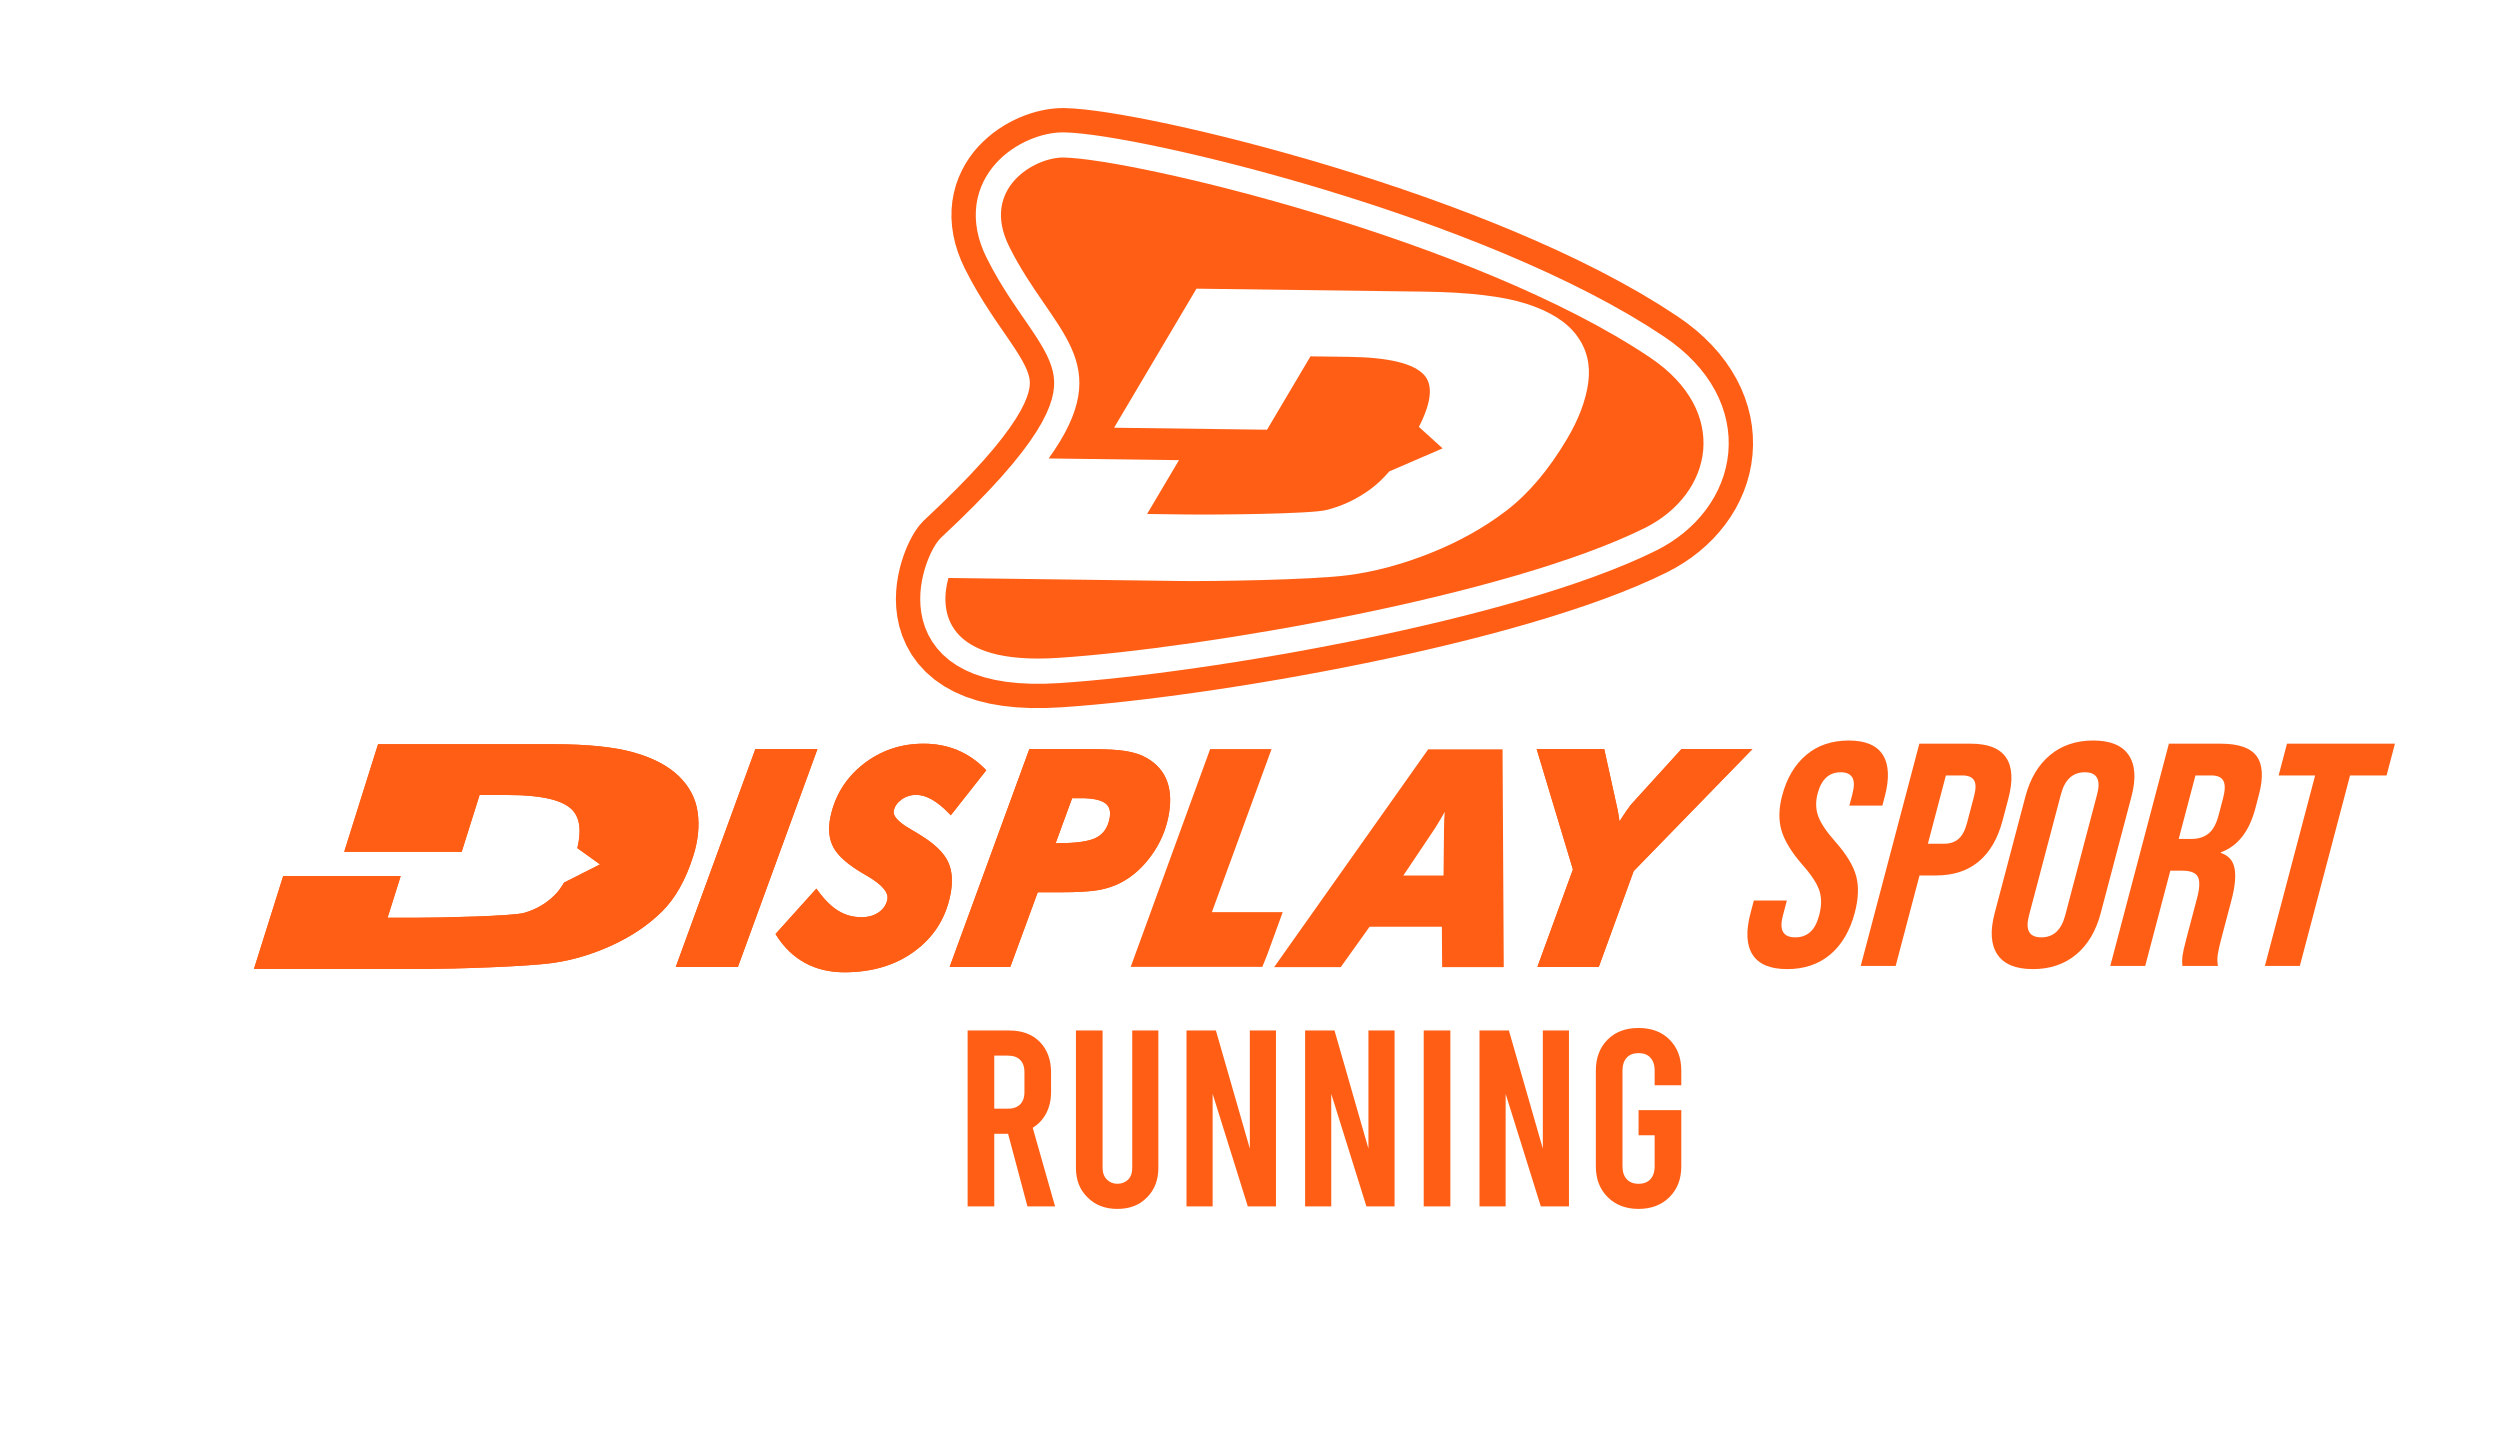
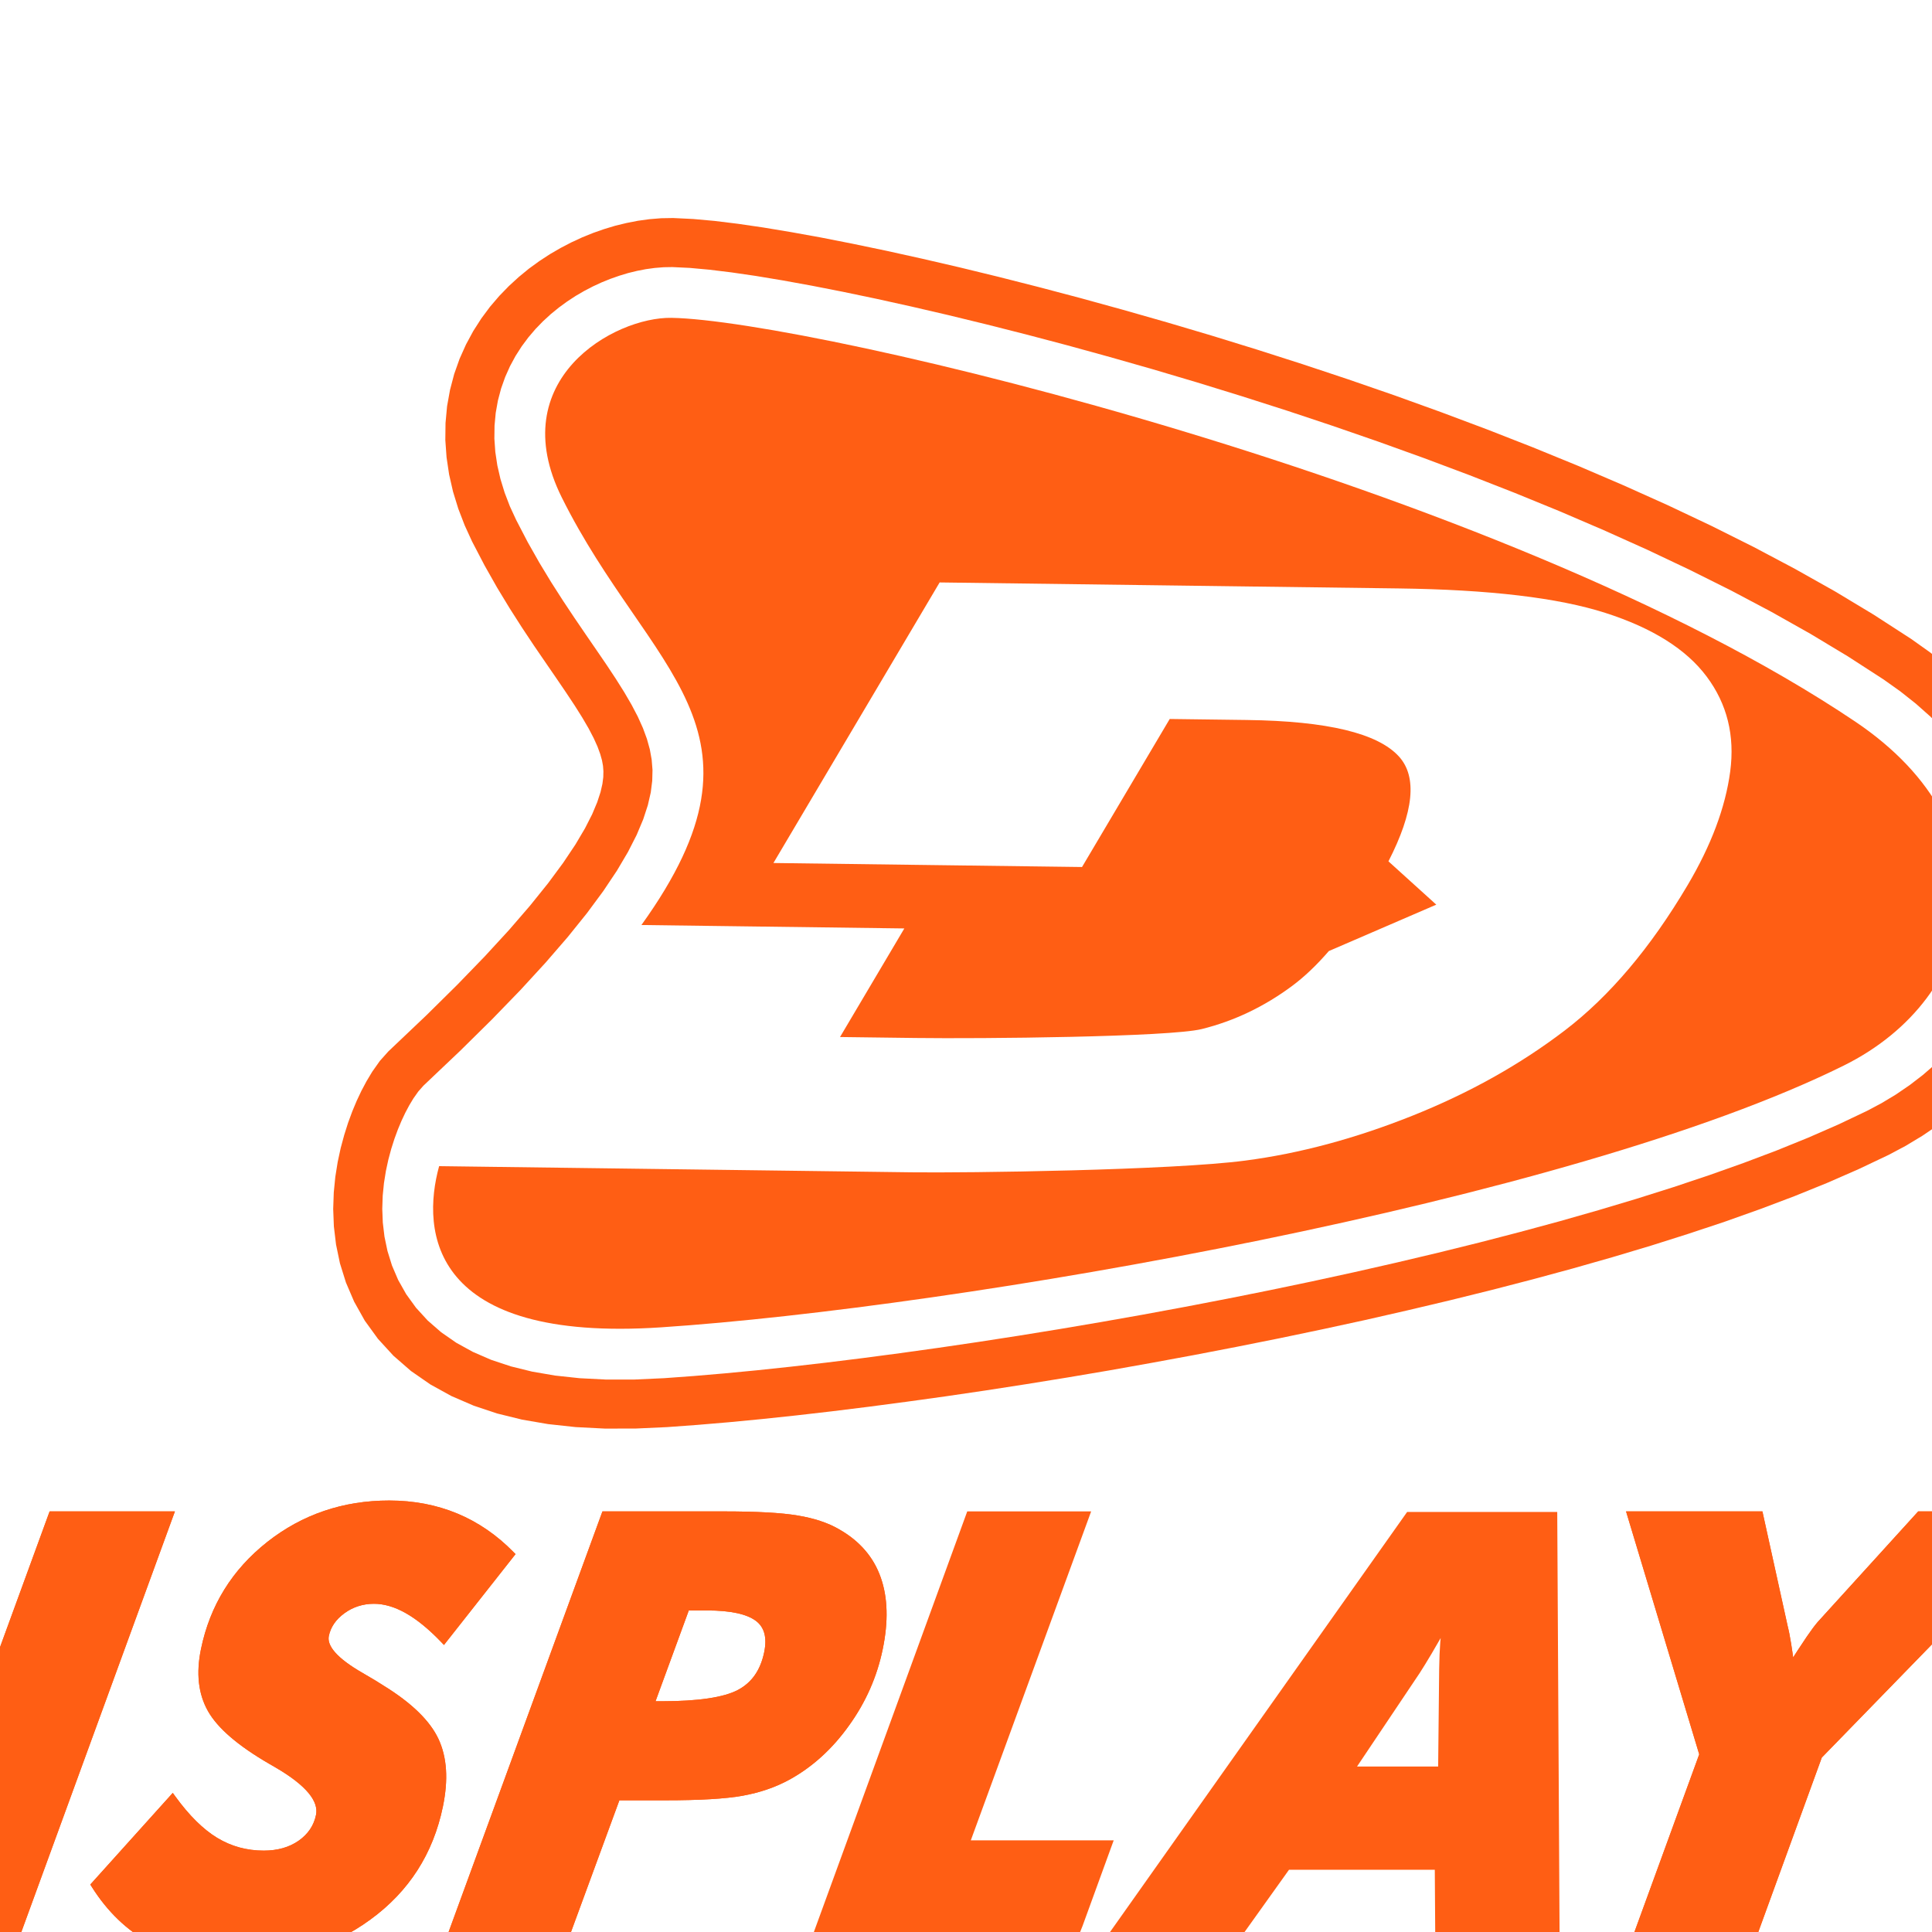
- <svg xmlns="http://www.w3.org/2000/svg" width="992.126" height="566.929" viewBox="0 0 992.126 566.929">
+ <svg xmlns="http://www.w3.org/2000/svg" viewBox="290 0 380 380">
  <path fill-rule="evenodd" fill="#FF5E14" fill-opacity="1" d="M 709.246 384.59 C 702.527 384.59 697.949 382.68 695.512 378.859 C 693.078 375.039 692.801 369.555 694.684 362.418 C 694.684 362.418 696.012 357.375 696.012 357.375 C 696.012 357.375 709.117 357.375 709.117 357.375 C 709.117 357.375 707.52 363.426 707.52 363.426 C 706.016 369.137 707.656 371.992 712.441 371.992 C 714.797 371.992 716.762 371.301 718.348 369.914 C 719.93 368.527 721.133 366.281 721.949 363.172 C 722.926 359.477 722.945 356.223 722.004 353.406 C 721.066 350.594 718.852 347.211 715.355 343.266 C 710.973 338.223 708.184 333.668 706.992 329.594 C 705.797 325.52 705.879 320.922 707.227 315.797 C 709.066 308.824 712.254 303.43 716.789 299.605 C 721.324 295.785 726.953 293.875 733.672 293.875 C 740.309 293.875 744.824 295.785 747.219 299.605 C 749.613 303.43 749.867 308.91 747.984 316.051 C 747.984 316.051 747.02 319.703 747.02 319.703 C 747.02 319.703 733.918 319.703 733.918 319.703 C 733.918 319.703 735.113 315.168 735.113 315.168 C 735.91 312.145 735.906 309.938 735.094 308.555 C 734.285 307.168 732.742 306.473 730.477 306.473 C 725.855 306.473 722.805 309.289 721.32 314.914 C 720.48 318.105 720.555 321.09 721.543 323.859 C 722.535 326.633 724.777 329.992 728.273 333.941 C 732.738 338.98 735.523 343.559 736.621 347.676 C 737.719 351.789 737.539 356.621 736.078 362.164 C 734.172 369.387 730.926 374.934 726.336 378.797 C 721.746 382.66 716.051 384.59 709.246 384.59 " />
  <path fill-rule="evenodd" fill="#FF5E14" fill-opacity="1" d="M 761.691 295.133 C 761.691 295.133 782.102 295.133 782.102 295.133 C 788.988 295.133 793.668 296.98 796.137 300.676 C 798.605 304.371 798.898 309.793 797.02 316.93 C 797.02 316.93 794.723 325.625 794.723 325.625 C 792.844 332.766 789.691 338.184 785.273 341.879 C 780.855 345.574 775.199 347.422 768.312 347.422 C 768.312 347.422 761.762 347.422 761.762 347.422 C 761.762 347.422 752.293 383.332 752.293 383.332 C 752.293 383.332 738.434 383.332 738.434 383.332 C 738.434 383.332 761.691 295.133 761.691 295.133 Z M 771.637 334.824 C 773.902 334.824 775.77 334.191 777.238 332.934 C 778.703 331.672 779.836 329.531 780.633 326.508 C 780.633 326.508 783.391 316.051 783.391 316.051 C 784.188 313.023 784.188 310.883 783.383 309.625 C 782.582 308.363 781.047 307.734 778.777 307.734 C 778.777 307.734 772.227 307.734 772.227 307.734 C 772.227 307.734 765.086 334.824 765.086 334.824 C 765.086 334.824 771.637 334.824 771.637 334.824 " />
  <path fill-rule="evenodd" fill="#FF5E14" fill-opacity="1" d="M 806.77 384.59 C 799.965 384.59 795.266 382.66 792.672 378.797 C 790.082 374.934 789.715 369.473 791.574 362.418 C 791.574 362.418 803.801 316.051 803.801 316.051 C 805.664 308.992 808.906 303.531 813.539 299.668 C 818.168 295.805 823.887 293.875 830.691 293.875 C 837.496 293.875 842.191 295.805 844.785 299.668 C 847.379 303.531 847.746 308.992 845.887 316.051 C 845.887 316.051 833.656 362.418 833.656 362.418 C 831.797 369.473 828.551 374.934 823.922 378.797 C 819.289 382.66 813.574 384.59 806.77 384.59 Z M 810.09 371.992 C 814.879 371.992 818.039 369.094 819.566 363.297 C 819.566 363.297 832.258 315.168 832.258 315.168 C 833.785 309.371 832.156 306.473 827.367 306.473 C 822.578 306.473 819.422 309.371 817.895 315.168 C 817.895 315.168 805.203 363.297 805.203 363.297 C 803.676 369.094 805.305 371.992 810.09 371.992 " />
  <path fill-rule="evenodd" fill="#FF5E14" fill-opacity="1" d="M 860.723 295.133 C 860.723 295.133 881.262 295.133 881.262 295.133 C 888.402 295.133 893.172 296.793 895.574 300.109 C 897.973 303.43 898.266 308.531 896.449 315.418 C 896.449 315.418 895.023 320.836 895.023 320.836 C 892.605 329.992 888.055 335.789 881.363 338.223 C 881.363 338.223 881.297 338.477 881.297 338.477 C 884.395 339.484 886.223 341.543 886.789 344.652 C 887.355 347.758 886.953 351.918 885.578 357.125 C 885.578 357.125 881.492 372.621 881.492 372.621 C 880.828 375.141 880.375 377.18 880.133 378.734 C 879.891 380.285 879.906 381.82 880.18 383.332 C 880.18 383.332 866.066 383.332 866.066 383.332 C 865.941 381.902 865.957 380.559 866.125 379.301 C 866.289 378.039 866.801 375.773 867.664 372.496 C 867.664 372.496 871.918 356.367 871.918 356.367 C 872.98 352.336 873.074 349.523 872.191 347.926 C 871.309 346.328 869.273 345.531 866.082 345.531 C 866.082 345.531 861.293 345.531 861.293 345.531 C 861.293 345.531 851.328 383.332 851.328 383.332 C 851.328 383.332 837.465 383.332 837.465 383.332 C 837.465 383.332 860.723 295.133 860.723 295.133 Z M 869.656 332.934 C 872.43 332.934 874.695 332.219 876.457 330.789 C 878.219 329.363 879.543 326.969 880.43 323.609 C 880.43 323.609 882.227 316.805 882.227 316.805 C 883.066 313.613 883.109 311.305 882.352 309.875 C 881.594 308.445 879.996 307.734 877.562 307.734 C 877.562 307.734 871.262 307.734 871.262 307.734 C 871.262 307.734 864.617 332.934 864.617 332.934 C 864.617 332.934 869.656 332.934 869.656 332.934 " />
  <path fill-rule="evenodd" fill="#FF5E14" fill-opacity="1" d="M 918.762 307.734 C 918.762 307.734 904.273 307.734 904.273 307.734 C 904.273 307.734 907.594 295.133 907.594 295.133 C 907.594 295.133 950.434 295.133 950.434 295.133 C 950.434 295.133 947.113 307.734 947.113 307.734 C 947.113 307.734 932.621 307.734 932.621 307.734 C 932.621 307.734 912.688 383.332 912.688 383.332 C 912.688 383.332 898.828 383.332 898.828 383.332 C 898.828 383.332 918.762 307.734 918.762 307.734 " />
  <path fill-rule="evenodd" fill="#FF5E14" fill-opacity="1" d="M 190.312 315.508 C 190.312 315.508 183.223 338.047 183.223 338.047 C 183.223 338.047 136.594 338.047 136.594 338.047 C 136.594 338.047 150.035 295.332 150.035 295.332 C 150.035 295.332 219.398 295.332 219.398 295.332 C 233.074 295.332 243.777 296.43 251.504 298.617 C 259.234 300.809 265.203 303.953 269.41 308.047 C 273.617 312.141 276.105 316.906 276.867 322.34 C 277.633 327.773 277.059 333.531 275.145 339.617 C 272.145 349.145 267.98 356.535 262.656 361.785 C 257.328 367.035 250.84 371.438 243.195 374.984 C 235.551 378.531 227.797 380.895 219.941 382.07 C 209.191 383.691 178.469 384.504 170.156 384.504 C 170.156 384.504 100.789 384.504 100.789 384.504 C 100.789 384.504 112.379 347.676 112.379 347.676 C 112.379 347.676 159.008 347.676 159.008 347.676 C 159.008 347.676 153.805 364.203 153.805 364.203 C 153.805 364.203 165.277 364.203 165.277 364.203 C 175.062 364.203 203.406 363.566 207.941 362.289 C 212.477 361.012 216.414 358.785 219.758 355.602 C 221.23 354.203 222.594 352.422 223.852 350.258 C 223.852 350.258 238.117 343.031 238.117 343.031 C 238.117 343.031 229.125 336.582 229.125 336.582 C 230.898 329.051 229.988 323.766 226.391 320.738 C 222.25 317.25 214.117 315.508 201.992 315.508 C 201.992 315.508 190.312 315.508 190.312 315.508 " />
  <path fill-rule="evenodd" fill="#FF5E14" fill-opacity="1" d="M 268.523 382.773 C 268.523 382.773 299.59 297.734 299.59 297.734 C 299.59 297.734 299.762 297.273 299.762 297.273 C 299.762 297.273 300.25 297.273 300.25 297.273 C 300.25 297.273 323.402 297.273 323.402 297.273 C 323.402 297.273 324.406 297.273 324.406 297.273 C 324.406 297.273 324.059 298.215 324.059 298.215 C 324.059 298.215 293.012 383.246 293.012 383.246 C 293.012 383.246 292.844 383.711 292.844 383.711 C 292.844 383.711 292.355 383.711 292.355 383.711 C 292.355 383.711 269.184 383.711 269.184 383.711 C 269.184 383.711 268.18 383.711 268.18 383.711 C 268.18 383.711 268.523 382.773 268.523 382.773 " />
  <path fill-rule="evenodd" fill="#FF5E14" fill-opacity="1" d="M 324.492 353.344 C 325.855 355.223 327.23 356.848 328.609 358.207 C 329.98 359.559 331.355 360.656 332.746 361.5 C 332.746 361.5 332.746 361.496 332.746 361.496 C 334.129 362.328 335.59 362.957 337.105 363.371 C 338.617 363.781 340.211 363.992 341.879 363.992 C 343.242 363.992 344.496 363.824 345.641 363.5 C 346.777 363.176 347.812 362.688 348.746 362.039 C 349.672 361.387 350.418 360.637 350.984 359.797 C 351.547 358.957 351.941 358.012 352.156 356.965 C 352.43 355.633 351.953 354.211 350.723 352.711 C 349.406 351.109 347.25 349.426 344.254 347.676 C 344.254 347.676 344.25 347.676 344.25 347.676 C 344.25 347.676 344.012 347.531 344.012 347.531 C 343.531 347.246 343.152 347.023 342.887 346.883 C 342.887 346.883 342.859 346.867 342.859 346.867 C 339.828 345.105 337.32 343.367 335.34 341.664 C 333.332 339.938 331.852 338.23 330.906 336.555 C 329.949 334.863 329.355 332.988 329.129 330.938 C 328.906 328.91 329.039 326.707 329.531 324.336 C 330.414 320.055 331.945 316.156 334.117 312.648 C 336.285 309.141 339.102 306.02 342.555 303.293 C 342.555 303.293 342.555 303.289 342.555 303.289 C 346 300.578 349.734 298.535 353.742 297.176 C 357.746 295.812 362.023 295.133 366.562 295.133 C 368.961 295.133 371.277 295.348 373.508 295.77 C 375.738 296.195 377.883 296.836 379.934 297.684 C 381.973 298.531 383.918 299.594 385.754 300.848 C 387.594 302.109 389.336 303.574 390.965 305.234 C 390.965 305.234 391.398 305.676 391.398 305.676 C 391.398 305.676 391.016 306.16 391.016 306.16 C 391.016 306.16 377.82 322.91 377.82 322.91 C 377.82 322.91 377.324 323.543 377.324 323.543 C 377.324 323.543 376.766 322.961 376.766 322.961 C 375.535 321.676 374.328 320.555 373.16 319.605 C 372 318.66 370.867 317.879 369.766 317.262 C 368.684 316.652 367.621 316.195 366.582 315.895 C 365.559 315.598 364.547 315.445 363.547 315.445 C 362.461 315.445 361.43 315.605 360.469 315.914 C 359.496 316.223 358.582 316.691 357.734 317.312 C 356.895 317.926 356.215 318.609 355.703 319.359 C 355.203 320.094 354.859 320.906 354.676 321.781 C 354.676 321.781 354.676 321.785 354.676 321.785 C 354.477 322.754 354.887 323.824 355.906 324.992 C 357.02 326.266 358.848 327.629 361.379 329.082 C 362.359 329.648 363.172 330.125 363.816 330.516 C 364.512 330.938 365.117 331.32 365.629 331.656 C 365.629 331.656 365.629 331.652 365.629 331.652 C 368.309 333.32 370.535 335.012 372.297 336.73 C 374.078 338.461 375.395 340.227 376.238 342.02 C 377.078 343.816 377.574 345.832 377.719 348.059 C 377.863 350.258 377.66 352.68 377.117 355.32 C 376.16 359.961 374.488 364.141 372.109 367.848 C 369.738 371.543 366.652 374.781 362.859 377.547 C 359.082 380.32 354.867 382.398 350.23 383.781 C 345.594 385.16 340.523 385.852 335.031 385.852 C 332.141 385.852 329.395 385.543 326.805 384.922 C 326.805 384.922 326.805 384.926 326.805 384.926 C 324.207 384.309 321.77 383.375 319.488 382.141 C 317.207 380.902 315.109 379.359 313.203 377.52 C 311.293 375.68 309.57 373.543 308.043 371.113 C 308.043 371.113 307.762 370.664 307.762 370.664 C 307.762 370.664 308.113 370.273 308.113 370.273 C 308.113 370.273 323.402 353.285 323.402 353.285 C 323.402 353.285 323.98 352.641 323.98 352.641 C 323.98 352.641 324.492 353.344 324.492 353.344 " />
  <path fill-rule="evenodd" fill="#FF5E14" fill-opacity="1" d="M 377.219 382.773 C 377.219 382.773 408.324 297.734 408.324 297.734 C 408.324 297.734 408.496 297.273 408.496 297.273 C 408.496 297.273 408.984 297.273 408.984 297.273 C 408.984 297.273 432.332 297.273 432.332 297.273 C 435.555 297.273 438.391 297.34 440.828 297.473 C 443.266 297.605 445.285 297.809 446.875 298.078 C 448.488 298.344 449.977 298.699 451.32 299.145 C 452.691 299.598 453.941 300.148 455.051 300.797 C 455.051 300.797 455.051 300.801 455.051 300.801 C 457.055 301.934 458.742 303.293 460.102 304.863 C 461.473 306.441 462.512 308.234 463.215 310.23 C 463.922 312.215 464.309 314.395 464.371 316.766 C 464.438 319.113 464.184 321.652 463.621 324.379 C 463.062 327.086 462.227 329.699 461.121 332.203 C 460.02 334.695 458.641 337.098 456.988 339.391 C 455.34 341.703 453.535 343.746 451.578 345.52 C 449.613 347.305 447.484 348.824 445.215 350.066 C 445.215 350.066 445.211 350.066 445.211 350.066 C 443.867 350.801 442.434 351.43 440.922 351.945 C 440.922 351.945 440.922 351.949 440.922 351.949 C 439.414 352.461 437.809 352.879 436.109 353.191 C 436.109 353.191 436.105 353.191 436.105 353.191 C 434.422 353.496 432.309 353.723 429.773 353.875 C 427.223 354.023 424.254 354.098 420.871 354.098 C 420.871 354.098 417.383 354.098 417.383 354.098 C 417.383 354.098 411.824 354.098 411.824 354.098 C 411.824 354.098 401.113 383.254 401.113 383.254 C 401.113 383.254 400.945 383.711 400.945 383.711 C 400.945 383.711 400.453 383.711 400.453 383.711 C 400.453 383.711 377.875 383.711 377.875 383.711 C 377.875 383.711 376.875 383.711 376.875 383.711 C 376.875 383.711 377.219 382.773 377.219 382.773 Z M 418.934 334.617 C 418.934 334.617 420.07 334.617 420.07 334.617 C 423.715 334.617 426.805 334.426 429.332 334.047 C 431.82 333.672 433.766 333.117 435.148 332.383 C 436.504 331.664 437.613 330.691 438.461 329.473 C 439.328 328.234 439.941 326.73 440.305 324.969 C 440.605 323.516 440.613 322.262 440.324 321.227 C 440.051 320.234 439.496 319.422 438.664 318.793 C 438.664 318.793 438.664 318.797 438.664 318.797 C 437.773 318.133 436.539 317.625 434.965 317.285 C 433.348 316.934 431.375 316.754 429.051 316.754 C 429.051 316.754 425.477 316.754 425.477 316.754 C 425.477 316.754 418.934 334.617 418.934 334.617 " />
  <path fill-rule="evenodd" fill="#FF5E14" fill-opacity="1" d="M 610.461 382.773 C 610.461 382.773 624.215 345.055 624.215 345.055 C 624.215 345.055 610.094 298.176 610.094 298.176 C 610.094 298.176 609.824 297.273 609.824 297.273 C 609.824 297.273 610.77 297.273 610.77 297.273 C 610.77 297.273 636.078 297.273 636.078 297.273 C 636.078 297.273 636.645 297.273 636.645 297.273 C 636.645 297.273 636.766 297.824 636.766 297.824 C 636.766 297.824 641.551 319.551 641.551 319.551 C 641.551 319.551 641.547 319.551 641.547 319.551 C 641.695 320.145 641.832 320.746 641.953 321.359 C 641.953 321.359 641.953 321.363 641.953 321.363 C 642.07 321.977 642.195 322.656 642.312 323.395 C 642.426 324.105 642.535 324.84 642.637 325.578 C 642.637 325.578 642.691 325.988 642.691 325.988 C 642.691 325.988 643.566 324.629 643.566 324.629 C 644.234 323.602 644.836 322.699 645.348 321.945 C 645.348 321.945 645.348 321.941 645.348 321.941 C 645.812 321.266 646.223 320.691 646.57 320.223 C 646.941 319.723 647.27 319.316 647.539 319.004 C 647.539 319.004 647.551 318.992 647.551 318.992 C 647.551 318.992 667.078 297.504 667.078 297.504 C 667.078 297.504 667.289 297.273 667.289 297.273 C 667.289 297.273 667.598 297.273 667.598 297.273 C 667.598 297.273 693.781 297.273 693.781 297.273 C 693.781 297.273 695.441 297.273 695.441 297.273 C 695.441 297.273 694.281 298.465 694.281 298.465 C 694.281 298.465 648.324 345.691 648.324 345.691 C 648.324 345.691 634.652 383.246 634.652 383.246 C 634.652 383.246 634.484 383.711 634.484 383.711 C 634.484 383.711 633.992 383.711 633.992 383.711 C 633.992 383.711 611.117 383.711 611.117 383.711 C 611.117 383.711 610.117 383.711 610.117 383.711 C 610.117 383.711 610.461 382.773 610.461 382.773 " />
  <path fill-rule="evenodd" fill="#FF5E14" fill-opacity="1" d="M 190.312 315.508 C 190.312 315.508 183.223 338.047 183.223 338.047 C 183.223 338.047 136.594 338.047 136.594 338.047 C 136.594 338.047 150.035 295.332 150.035 295.332 C 150.035 295.332 219.398 295.332 219.398 295.332 C 233.074 295.332 243.777 296.43 251.504 298.617 C 259.234 300.809 265.203 303.953 269.41 308.047 C 273.617 312.141 276.105 316.906 276.867 322.34 C 277.633 327.773 277.059 333.531 275.145 339.617 C 272.145 349.145 267.98 356.535 262.656 361.785 C 257.328 367.035 250.84 371.438 243.195 374.984 C 235.551 378.531 227.797 380.895 219.941 382.07 C 209.191 383.691 178.469 384.504 170.156 384.504 C 170.156 384.504 100.789 384.504 100.789 384.504 C 100.789 384.504 112.379 347.676 112.379 347.676 C 112.379 347.676 159.008 347.676 159.008 347.676 C 159.008 347.676 153.805 364.203 153.805 364.203 C 153.805 364.203 165.277 364.203 165.277 364.203 C 175.062 364.203 203.406 363.566 207.941 362.289 C 212.477 361.012 216.414 358.785 219.758 355.602 C 221.23 354.203 222.594 352.422 223.852 350.258 C 223.852 350.258 238.117 343.031 238.117 343.031 C 238.117 343.031 229.125 336.582 229.125 336.582 C 230.898 329.051 229.988 323.766 226.391 320.738 C 222.25 317.25 214.117 315.508 201.992 315.508 C 201.992 315.508 190.312 315.508 190.312 315.508 " />
  <path fill-rule="evenodd" fill="#FF5E14" fill-opacity="1" d="M 268.523 382.773 C 268.523 382.773 299.59 297.734 299.59 297.734 C 299.59 297.734 299.762 297.273 299.762 297.273 C 299.762 297.273 300.25 297.273 300.25 297.273 C 300.25 297.273 323.402 297.273 323.402 297.273 C 323.402 297.273 324.406 297.273 324.406 297.273 C 324.406 297.273 324.059 298.215 324.059 298.215 C 324.059 298.215 293.012 383.246 293.012 383.246 C 293.012 383.246 292.844 383.711 292.844 383.711 C 292.844 383.711 292.355 383.711 292.355 383.711 C 292.355 383.711 269.184 383.711 269.184 383.711 C 269.184 383.711 268.18 383.711 268.18 383.711 C 268.18 383.711 268.523 382.773 268.523 382.773 " />
  <path fill-rule="evenodd" fill="#FF5E14" fill-opacity="1" d="M 324.492 353.344 C 325.855 355.223 327.23 356.848 328.609 358.207 C 329.98 359.559 331.355 360.656 332.746 361.5 C 332.746 361.5 332.746 361.496 332.746 361.496 C 334.129 362.328 335.59 362.957 337.105 363.371 C 338.617 363.781 340.211 363.992 341.879 363.992 C 343.242 363.992 344.496 363.824 345.641 363.5 C 346.777 363.176 347.812 362.688 348.746 362.039 C 349.672 361.387 350.418 360.637 350.984 359.797 C 351.547 358.957 351.941 358.012 352.156 356.965 C 352.43 355.633 351.953 354.211 350.723 352.711 C 349.406 351.109 347.25 349.426 344.254 347.676 C 344.254 347.676 344.25 347.676 344.25 347.676 C 344.25 347.676 344.012 347.531 344.012 347.531 C 343.531 347.246 343.152 347.023 342.887 346.883 C 342.887 346.883 342.859 346.867 342.859 346.867 C 339.828 345.105 337.32 343.367 335.34 341.664 C 333.332 339.938 331.852 338.23 330.906 336.555 C 329.949 334.863 329.355 332.988 329.129 330.938 C 328.906 328.91 329.039 326.707 329.531 324.336 C 330.414 320.055 331.945 316.156 334.117 312.648 C 336.285 309.141 339.102 306.02 342.555 303.293 C 342.555 303.293 342.555 303.289 342.555 303.289 C 346 300.578 349.734 298.535 353.742 297.176 C 357.746 295.812 362.023 295.133 366.562 295.133 C 368.961 295.133 371.277 295.348 373.508 295.77 C 375.738 296.195 377.883 296.836 379.934 297.684 C 381.973 298.531 383.918 299.594 385.754 300.848 C 387.594 302.109 389.336 303.574 390.965 305.234 C 390.965 305.234 391.398 305.676 391.398 305.676 C 391.398 305.676 391.016 306.16 391.016 306.16 C 391.016 306.16 377.82 322.91 377.82 322.91 C 377.82 322.91 377.324 323.543 377.324 323.543 C 377.324 323.543 376.766 322.961 376.766 322.961 C 375.535 321.676 374.328 320.555 373.16 319.605 C 372 318.66 370.867 317.879 369.766 317.262 C 368.684 316.652 367.621 316.195 366.582 315.895 C 365.559 315.598 364.547 315.445 363.547 315.445 C 362.461 315.445 361.43 315.605 360.469 315.914 C 359.496 316.223 358.582 316.691 357.734 317.312 C 356.895 317.926 356.215 318.609 355.703 319.359 C 355.203 320.094 354.859 320.906 354.676 321.781 C 354.676 321.781 354.676 321.785 354.676 321.785 C 354.477 322.754 354.887 323.824 355.906 324.992 C 357.02 326.266 358.848 327.629 361.379 329.082 C 362.359 329.648 363.172 330.125 363.816 330.516 C 364.512 330.938 365.117 331.32 365.629 331.656 C 365.629 331.656 365.629 331.652 365.629 331.652 C 368.309 333.32 370.535 335.012 372.297 336.73 C 374.078 338.461 375.395 340.227 376.238 342.02 C 377.078 343.816 377.574 345.832 377.719 348.059 C 377.863 350.258 377.66 352.68 377.117 355.32 C 376.16 359.961 374.488 364.141 372.109 367.848 C 369.738 371.543 366.652 374.781 362.859 377.547 C 359.082 380.32 354.867 382.398 350.23 383.781 C 345.594 385.16 340.523 385.852 335.031 385.852 C 332.141 385.852 329.395 385.543 326.805 384.922 C 326.805 384.922 326.805 384.926 326.805 384.926 C 324.207 384.309 321.77 383.375 319.488 382.141 C 317.207 380.902 315.109 379.359 313.203 377.52 C 311.293 375.68 309.57 373.543 308.043 371.113 C 308.043 371.113 307.762 370.664 307.762 370.664 C 307.762 370.664 308.113 370.273 308.113 370.273 C 308.113 370.273 323.402 353.285 323.402 353.285 C 323.402 353.285 323.98 352.641 323.98 352.641 C 323.98 352.641 324.492 353.344 324.492 353.344 " />
  <path fill-rule="evenodd" fill="#FF5E14" fill-opacity="1" d="M 377.219 382.773 C 377.219 382.773 408.324 297.734 408.324 297.734 C 408.324 297.734 408.496 297.273 408.496 297.273 C 408.496 297.273 408.984 297.273 408.984 297.273 C 408.984 297.273 432.332 297.273 432.332 297.273 C 435.555 297.273 438.391 297.34 440.828 297.473 C 443.266 297.605 445.285 297.809 446.875 298.078 C 448.488 298.344 449.977 298.699 451.32 299.145 C 452.691 299.598 453.941 300.148 455.051 300.797 C 455.051 300.797 455.051 300.801 455.051 300.801 C 457.055 301.934 458.742 303.293 460.102 304.863 C 461.473 306.441 462.512 308.234 463.215 310.23 C 463.922 312.215 464.309 314.395 464.371 316.766 C 464.438 319.113 464.184 321.652 463.621 324.379 C 463.062 327.086 462.227 329.699 461.121 332.203 C 460.02 334.695 458.641 337.098 456.988 339.391 C 455.34 341.703 453.535 343.746 451.578 345.52 C 449.613 347.305 447.484 348.824 445.215 350.066 C 445.215 350.066 445.211 350.066 445.211 350.066 C 443.867 350.801 442.434 351.43 440.922 351.945 C 440.922 351.945 440.922 351.949 440.922 351.949 C 439.414 352.461 437.809 352.879 436.109 353.191 C 436.109 353.191 436.105 353.191 436.105 353.191 C 434.422 353.496 432.309 353.723 429.773 353.875 C 427.223 354.023 424.254 354.098 420.871 354.098 C 420.871 354.098 417.383 354.098 417.383 354.098 C 417.383 354.098 411.824 354.098 411.824 354.098 C 411.824 354.098 401.113 383.254 401.113 383.254 C 401.113 383.254 400.945 383.711 400.945 383.711 C 400.945 383.711 400.453 383.711 400.453 383.711 C 400.453 383.711 377.875 383.711 377.875 383.711 C 377.875 383.711 376.875 383.711 376.875 383.711 C 376.875 383.711 377.219 382.773 377.219 382.773 Z M 418.934 334.617 C 418.934 334.617 420.07 334.617 420.07 334.617 C 423.715 334.617 426.805 334.426 429.332 334.047 C 431.82 333.672 433.766 333.117 435.148 332.383 C 436.504 331.664 437.613 330.691 438.461 329.473 C 439.328 328.234 439.941 326.73 440.305 324.969 C 440.605 323.516 440.613 322.262 440.324 321.227 C 440.051 320.234 439.496 319.422 438.664 318.793 C 438.664 318.793 438.664 318.797 438.664 318.797 C 437.773 318.133 436.539 317.625 434.965 317.285 C 433.348 316.934 431.375 316.754 429.051 316.754 C 429.051 316.754 425.477 316.754 425.477 316.754 C 425.477 316.754 418.934 334.617 418.934 334.617 " />
  <path fill-rule="evenodd" fill="#FF5E14" fill-opacity="1" d="M 610.461 382.773 C 610.461 382.773 624.215 345.055 624.215 345.055 C 624.215 345.055 610.094 298.176 610.094 298.176 C 610.094 298.176 609.824 297.273 609.824 297.273 C 609.824 297.273 610.77 297.273 610.77 297.273 C 610.77 297.273 636.078 297.273 636.078 297.273 C 636.078 297.273 636.645 297.273 636.645 297.273 C 636.645 297.273 636.766 297.824 636.766 297.824 C 636.766 297.824 641.551 319.551 641.551 319.551 C 641.551 319.551 641.547 319.551 641.547 319.551 C 641.695 320.145 641.832 320.746 641.953 321.359 C 641.953 321.359 641.953 321.363 641.953 321.363 C 642.07 321.977 642.195 322.656 642.312 323.395 C 642.426 324.105 642.535 324.84 642.637 325.578 C 642.637 325.578 642.691 325.988 642.691 325.988 C 642.691 325.988 643.566 324.629 643.566 324.629 C 644.234 323.602 644.836 322.699 645.348 321.945 C 645.348 321.945 645.348 321.941 645.348 321.941 C 645.812 321.266 646.223 320.691 646.57 320.223 C 646.941 319.723 647.27 319.316 647.539 319.004 C 647.539 319.004 647.551 318.992 647.551 318.992 C 647.551 318.992 667.078 297.504 667.078 297.504 C 667.078 297.504 667.289 297.273 667.289 297.273 C 667.289 297.273 667.598 297.273 667.598 297.273 C 667.598 297.273 693.781 297.273 693.781 297.273 C 693.781 297.273 695.441 297.273 695.441 297.273 C 695.441 297.273 694.281 298.465 694.281 298.465 C 694.281 298.465 648.324 345.691 648.324 345.691 C 648.324 345.691 634.652 383.246 634.652 383.246 C 634.652 383.246 634.484 383.711 634.484 383.711 C 634.484 383.711 633.992 383.711 633.992 383.711 C 633.992 383.711 611.117 383.711 611.117 383.711 C 611.117 383.711 610.117 383.711 610.117 383.711 C 610.117 383.711 610.461 382.773 610.461 382.773 " />
  <path fill-rule="evenodd" fill="#FF5E14" fill-opacity="1" d="M 500.953 383.707 L 500.949 383.711 C 500.91 383.812 500.906 383.82 500.906 383.82 M 500.949 383.711 L 500.961 383.711 M 449.727 383.711 C 449.727 383.711 499.461 383.711 499.461 383.711 L 500.949 383.711 L 500.953 383.707 L 500.957 383.699 L 500.961 383.688 L 500.961 383.684 L 500.977 383.652 L 500.977 383.645 L 500.984 383.633 L 500.988 383.617 L 500.988 383.613 L 501 383.594 L 501 383.59 L 501.008 383.57 L 501.012 383.559 L 501.02 383.547 L 501.027 383.527 L 501.027 383.52 L 501.039 383.496 L 501.039 383.492 L 501.051 383.469 L 501.055 383.453 L 501.062 383.438 L 501.074 383.41 L 501.074 383.406 L 501.086 383.371 L 501.09 383.367 L 501.102 383.336 L 501.109 383.316 L 501.117 383.301 L 501.129 383.266 L 501.133 383.262 L 501.148 383.223 L 501.152 383.211 L 501.176 383.152 L 501.184 383.137 L 501.199 383.094 L 501.199 383.09 L 501.219 383.043 L 501.227 383.027 L 501.242 382.992 L 501.254 382.957 L 501.262 382.941 L 501.285 382.887 L 501.305 382.832 L 501.316 382.809 L 501.328 382.773 L 501.348 382.727 L 501.355 382.711 L 501.379 382.648 L 501.383 382.641 L 501.406 382.582 L 501.418 382.551 L 501.434 382.516 L 501.457 382.457 L 501.461 382.445 L 501.492 382.371 L 501.496 382.359 L 501.52 382.297 L 501.539 382.258 L 501.551 382.219 L 501.582 382.148 L 501.586 382.141 L 501.617 382.055 L 501.625 382.035 L 501.652 381.969 L 501.676 381.918 L 501.688 381.883 L 501.723 381.793 L 501.727 381.789 L 501.762 381.695 L 501.773 381.668 L 501.801 381.602 L 501.828 381.531 L 501.844 381.5 L 501.883 381.398 L 501.887 381.395 L 501.926 381.289 L 501.941 381.25 L 501.969 381.18 L 502.016 381.07 L 502.062 380.953 L 502.066 380.945 L 502.109 380.836 L 502.133 380.781 L 502.156 380.715 L 502.199 380.613 L 502.207 380.59 L 502.262 380.461 L 502.27 380.441 L 502.312 380.332 L 502.34 380.262 L 502.367 380.195 L 502.422 380.059 L 502.48 379.914 L 502.492 379.883 L 502.539 379.77 L 502.574 379.684 L 502.598 379.621 L 502.656 379.48 L 502.66 379.469 L 502.723 379.312 L 502.738 379.27 L 502.785 379.152 L 502.828 379.047 L 502.852 378.988 L 502.918 378.824 C 502.918 378.824 508.707 362.914 508.707 362.914 C 508.707 362.914 509.051 361.973 509.051 361.973 C 509.051 361.973 508.047 361.973 508.047 361.973 C 508.047 361.973 480.945 361.973 480.945 361.973 C 480.945 361.973 504.27 298.215 504.27 298.215 C 504.27 298.215 504.613 297.273 504.613 297.273 C 504.613 297.273 503.609 297.273 503.609 297.273 C 503.609 297.273 480.734 297.273 480.734 297.273 C 480.734 297.273 480.246 297.273 480.246 297.273 C 480.246 297.273 480.078 297.734 480.078 297.734 C 480.078 297.734 449.066 382.773 449.066 382.773 C 449.066 382.773 448.727 383.711 448.727 383.711 C 448.727 383.711 449.727 383.711 449.727 383.711 Z M 499.492 383.668 L 499.461 383.711 Z M 499.492 383.668 " />
  <path fill-rule="evenodd" fill="#FF5E14" fill-opacity="1" d="M 543.527 367.762 C 543.527 367.762 572.207 367.762 572.207 367.762 C 572.207 367.762 572.309 383.117 572.309 383.117 C 572.309 383.117 572.316 383.82 572.316 383.82 C 572.316 383.82 573.008 383.82 573.008 383.82 C 573.008 383.82 596.062 383.82 596.062 383.82 C 596.062 383.82 596.766 383.82 596.766 383.82 C 596.766 383.82 596.762 383.113 596.762 383.113 C 596.762 383.113 596.293 298.078 596.293 298.078 C 596.293 298.078 596.289 297.379 596.289 297.379 C 596.289 297.379 595.594 297.379 595.594 297.379 C 595.594 297.379 567.129 297.379 567.129 297.379 C 567.129 297.379 566.766 297.379 566.766 297.379 C 566.766 297.379 566.555 297.68 566.555 297.68 C 566.555 297.68 509.086 378.93 509.086 378.93 C 505.629 383.82 505.629 383.82 505.629 383.82 C 505.629 383.82 505.734 383.82 505.879 383.82 C 506.227 383.82 506.816 383.82 506.816 383.82 C 506.816 383.82 506.984 383.82 506.984 383.82 C 506.984 383.82 507.309 383.82 507.309 383.82 C 507.309 383.82 531.703 383.82 531.703 383.82 C 531.703 383.82 532.062 383.82 532.062 383.82 C 532.062 383.82 532.273 383.523 532.273 383.523 C 532.273 383.523 543.527 367.762 543.527 367.762 Z M 572.867 347.449 C 572.867 347.449 556.914 347.449 556.914 347.449 C 556.914 347.449 569.23 329.074 569.23 329.074 C 569.23 329.074 569.234 329.07 569.234 329.07 C 569.539 328.594 569.898 328.023 570.305 327.363 C 570.707 326.707 571.156 325.965 571.645 325.141 C 571.645 325.141 571.645 325.137 571.645 325.137 C 572.219 324.16 572.793 323.176 573.309 322.273 C 573.309 322.273 573.363 322.184 573.363 322.184 C 573.363 322.184 573.289 322.934 573.289 322.934 C 573.289 322.934 573.285 322.941 573.285 322.941 C 573.227 323.691 573.18 324.535 573.141 325.453 C 573.109 326.324 573.082 327.27 573.066 328.277 C 573.066 328.277 573.066 328.285 573.066 328.285 C 573.066 328.285 572.867 347.449 572.867 347.449 " />
  <path fill-rule="evenodd" fill="#FF5E14" fill-opacity="1" d="M 401.668 184.301 L 405.438 179.617 L 408.652 175.27 L 411.336 171.258 L 413.516 167.57 L 415.23 164.203 L 416.516 161.141 L 417.422 158.371 L 417.996 155.867 L 418.285 153.582 L 418.34 151.449 L 418.176 149.41 L 417.812 147.391 L 417.242 145.336 L 416.457 143.199 L 415.449 140.961 L 414.219 138.613 L 412.773 136.133 L 411.129 133.52 L 409.309 130.77 L 407.328 127.871 L 405.223 124.809 L 403.02 121.578 L 400.742 118.156 L 398.426 114.539 L 396.098 110.699 L 393.793 106.629 L 391.52 102.258 L 390.293 99.605 L 389.258 96.906 L 388.434 94.219 L 387.82 91.543 L 387.422 88.895 L 387.238 86.277 L 387.27 83.703 L 387.504 81.195 L 387.938 78.762 L 388.562 76.406 L 389.359 74.16 L 390.309 72.031 L 391.398 70.016 L 392.613 68.121 L 393.926 66.355 L 395.332 64.707 L 396.809 63.184 L 398.348 61.773 L 399.941 60.477 L 401.57 59.289 L 403.234 58.199 L 404.926 57.215 L 406.633 56.328 L 408.359 55.531 L 410.086 54.836 L 411.824 54.227 L 413.559 53.703 L 415.301 53.277 L 417.035 52.941 L 418.773 52.703 L 420.52 52.562 L 422.246 52.531 L 425.672 52.695 L 429.527 53.047 L 433.852 53.574 L 438.656 54.273 L 443.922 55.148 L 449.645 56.188 L 455.785 57.391 L 462.328 58.758 L 469.234 60.285 L 476.488 61.969 L 484.047 63.809 L 491.891 65.797 L 499.984 67.934 L 508.297 70.223 L 516.801 72.648 L 525.461 75.219 L 534.25 77.93 L 543.133 80.77 L 552.082 83.75 L 561.066 86.855 L 570.051 90.09 L 579.012 93.453 L 587.914 96.938 L 596.73 100.543 L 605.422 104.273 L 613.969 108.113 L 622.336 112.078 L 630.496 116.152 L 638.418 120.348 L 646.07 124.656 L 653.426 129.082 L 660.484 133.648 L 663.754 135.973 L 666.832 138.41 L 669.691 140.949 L 672.328 143.574 L 674.738 146.289 L 676.922 149.086 L 678.879 151.953 L 680.605 154.898 L 682.094 157.898 L 683.352 160.949 L 684.367 164.043 L 685.145 167.164 L 685.68 170.301 L 685.977 173.438 L 686.039 176.562 L 685.875 179.668 L 685.477 182.738 L 684.863 185.758 L 684.035 188.723 L 682.996 191.617 L 681.766 194.434 L 680.34 197.168 L 678.73 199.812 L 676.949 202.355 L 674.996 204.797 L 672.883 207.133 L 670.609 209.348 L 668.188 211.445 L 665.621 213.418 L 662.918 215.266 L 660.078 216.977 L 657.16 218.523 L 651.547 221.188 L 645.648 223.766 L 639.438 226.285 L 632.934 228.742 L 626.16 231.148 L 619.137 233.496 L 611.875 235.789 L 604.41 238.023 L 596.754 240.207 L 588.93 242.324 L 580.961 244.391 L 572.871 246.391 L 564.684 248.332 L 556.418 250.211 L 548.098 252.023 L 539.75 253.766 L 531.391 255.441 L 523.051 257.047 L 514.746 258.582 L 506.504 260.039 L 498.344 261.422 L 490.293 262.727 L 482.371 263.953 L 474.609 265.094 L 467.02 266.152 L 459.629 267.129 L 452.457 268.016 L 445.531 268.812 L 438.871 269.52 L 432.5 270.129 L 426.438 270.645 L 420.637 271.07 L 414.738 271.34 L 409.18 271.34 L 403.992 271.074 L 399.164 270.555 L 394.668 269.781 L 390.488 268.75 L 386.605 267.461 L 383.027 265.91 L 379.746 264.105 L 376.773 262.039 L 374.125 259.734 L 371.828 257.223 L 369.891 254.547 L 368.316 251.758 L 367.098 248.91 L 366.211 246.051 L 365.621 243.23 L 365.293 240.461 L 365.188 237.773 L 365.273 235.184 L 365.52 232.699 L 365.898 230.332 L 366.383 228.086 L 366.953 225.965 L 367.586 223.98 L 368.266 222.133 L 368.98 220.426 L 369.719 218.863 L 370.484 217.422 L 371.301 216.062 L 372.27 214.688 L 373.297 213.527 L 380.559 206.633 L 386.785 200.484 L 392.363 194.727 L 397.316 189.332 Z M 408.602 150.629 L 408.684 151.699 L 408.656 152.859 L 408.488 154.176 L 408.117 155.793 L 407.469 157.773 L 406.477 160.141 L 405.062 162.922 L 403.172 166.117 L 400.758 169.723 L 397.797 173.727 L 394.262 178.121 L 390.117 182.922 L 385.352 188.102 L 379.93 193.703 L 373.852 199.707 L 366.371 206.812 L 364.711 208.672 L 363.211 210.793 L 362.086 212.672 L 361.094 214.535 L 360.16 216.512 L 359.285 218.605 L 358.457 220.859 L 357.699 223.254 L 357.008 225.812 L 356.418 228.555 L 355.953 231.465 L 355.648 234.539 L 355.535 237.793 L 355.668 241.219 L 356.094 244.785 L 356.863 248.477 L 358.039 252.25 L 359.66 256.031 L 361.75 259.762 L 364.336 263.328 L 367.375 266.648 L 370.84 269.664 L 374.664 272.312 L 378.781 274.582 L 383.168 276.477 L 387.801 278.02 L 392.699 279.227 L 397.82 280.105 L 403.227 280.691 L 408.93 280.984 L 414.965 280.98 L 421.211 280.695 L 427.191 280.258 L 433.371 279.734 L 439.84 279.113 L 446.586 278.398 L 453.598 277.59 L 460.852 276.691 L 468.305 275.707 L 475.973 274.645 L 483.809 273.492 L 491.801 272.254 L 499.918 270.941 L 508.152 269.547 L 516.461 268.066 L 524.832 266.523 L 533.246 264.902 L 541.684 263.215 L 550.109 261.453 L 558.512 259.629 L 566.863 257.723 L 575.137 255.766 L 583.328 253.738 L 591.398 251.648 L 599.336 249.496 L 607.113 247.281 L 614.711 245.008 L 622.113 242.664 L 629.305 240.27 L 636.254 237.797 L 642.953 235.266 L 649.391 232.656 L 655.547 229.965 L 661.488 227.145 L 664.832 225.367 L 668.121 223.383 L 671.285 221.234 L 674.293 218.914 L 677.141 216.449 L 679.832 213.816 L 682.336 211.051 L 684.664 208.145 L 686.801 205.102 L 688.75 201.91 L 690.465 198.602 L 691.965 195.188 L 693.227 191.645 L 694.242 188.023 L 694.996 184.324 L 695.484 180.547 L 695.688 176.719 L 695.609 172.883 L 695.246 169.031 L 694.59 165.18 L 693.633 161.359 L 692.398 157.605 L 690.883 153.918 L 689.09 150.309 L 687.027 146.797 L 684.711 143.395 L 682.148 140.113 L 679.34 136.953 L 676.305 133.922 L 673.031 131.016 L 669.543 128.258 L 665.898 125.668 L 658.527 120.898 L 650.918 116.316 L 643.035 111.883 L 634.91 107.578 L 626.555 103.402 L 618.012 99.359 L 609.297 95.445 L 600.453 91.652 L 591.5 87.988 L 582.461 84.449 L 573.379 81.043 L 564.27 77.758 L 555.18 74.617 L 546.121 71.605 L 537.137 68.73 L 528.25 65.988 L 519.492 63.391 L 510.902 60.941 L 502.496 58.625 L 494.305 56.461 L 486.371 54.445 L 478.715 52.582 L 471.363 50.879 L 464.352 49.328 L 457.699 47.941 L 451.43 46.707 L 445.57 45.648 L 440.141 44.746 L 435.137 44.016 L 430.551 43.453 L 426.34 43.074 L 422.395 42.883 L 420.047 42.922 L 417.723 43.113 L 415.453 43.426 L 413.242 43.859 L 411.023 44.395 L 408.836 45.055 L 406.691 45.805 L 404.523 46.68 L 402.379 47.672 L 400.277 48.766 L 398.176 49.984 L 396.094 51.344 L 394.039 52.836 L 392.031 54.484 L 390.082 56.27 L 388.207 58.203 L 386.383 60.332 L 384.668 62.641 L 383.082 65.117 L 381.652 67.766 L 380.395 70.574 L 379.336 73.559 L 378.516 76.672 L 377.934 79.898 L 377.629 83.203 L 377.59 86.562 L 377.832 89.949 L 378.336 93.328 L 379.109 96.715 L 380.141 100.062 L 381.406 103.348 L 382.852 106.504 L 385.316 111.227 L 387.777 115.578 L 390.238 119.633 L 392.66 123.426 L 395.023 126.98 L 397.273 130.266 L 399.367 133.312 L 401.301 136.156 L 403.027 138.754 L 404.523 141.133 L 405.777 143.277 L 406.77 145.18 L 407.523 146.848 L 408.055 148.305 L 408.406 149.555 Z M 408.602 150.629 " />
  <path fill-rule="evenodd" fill="#FF5E14" fill-opacity="1" d="M 400.492 97.84 C 417.656 132.328 444.066 143.125 416.16 181.938 L 467.871 182.613 L 455.223 203.969 L 470.156 204.16 C 482.887 204.328 520.012 203.98 526.371 202.402 C 532.727 200.824 538.648 198 544.133 193.93 C 546.547 192.137 548.957 189.848 551.363 187.062 L 572.5 177.934 L 563.09 169.414 C 568.082 159.672 568.777 152.801 565.168 148.809 C 561.02 144.219 551.055 141.82 535.27 141.613 L 520.07 141.414 L 502.82 170.531 L 442.125 169.742 L 474.816 114.559 L 565.109 115.738 C 582.91 115.969 596.449 117.57 605.734 120.543 C 615.012 123.516 621.664 127.695 625.684 133.078 C 629.707 138.465 631.246 144.688 630.309 151.75 C 629.367 158.809 626.57 166.27 621.914 174.129 C 614.625 186.438 606.574 195.957 597.77 202.68 C 588.965 209.398 578.957 214.996 567.742 219.469 C 556.527 223.945 545.598 226.875 534.949 228.27 C 520.379 230.191 480.105 230.719 469.281 230.578 L 376.371 229.367 C 372.812 242.289 374.645 264.082 420.039 261.07 C 477.914 257.23 598.488 236.438 652.668 209.57 C 679.785 196.121 686.785 163.355 654.867 141.906 C 584.945 94.922 449.566 62.988 422.09 62.516 C 410.777 62.316 388.969 74.684 400.492 97.84 " />
  <path fill-rule="nonzero" fill="#FF5E14" fill-opacity="1" d="M 407.738 478.758 L 400.059 449.938 L 394.574 449.938 L 394.574 478.758 L 384.004 478.758 L 384.004 408.953 L 400.559 408.953 C 405.645 408.953 409.633 410.449 412.625 413.441 C 415.617 416.531 417.113 420.52 417.113 425.605 L 417.113 433.285 C 417.113 436.477 416.516 439.27 415.219 441.762 C 413.922 444.254 412.125 446.148 409.832 447.547 L 418.707 478.758 Z M 394.574 439.969 L 400.059 439.969 C 402.156 439.969 403.75 439.367 404.848 438.273 C 405.945 437.176 406.543 435.578 406.543 433.484 L 406.543 425.406 C 406.543 423.312 405.945 421.719 404.848 420.621 C 403.75 419.523 402.156 418.926 400.059 418.926 L 394.574 418.926 Z M 443.441 479.758 C 438.555 479.758 434.664 478.262 431.574 475.168 C 428.48 472.176 426.984 468.289 426.984 463.402 L 426.984 408.953 L 437.555 408.953 L 437.555 463.402 C 437.555 465.395 438.156 466.992 439.25 468.09 C 440.348 469.188 441.746 469.785 443.441 469.785 C 445.137 469.785 446.633 469.188 447.727 468.09 C 448.824 466.992 449.324 465.395 449.324 463.402 L 449.324 408.953 L 459.695 408.953 L 459.695 463.402 C 459.695 468.289 458.199 472.176 455.207 475.168 C 452.215 478.262 448.328 479.758 443.441 479.758 M 470.863 408.953 L 482.531 408.953 L 495.996 455.824 L 495.996 408.953 L 506.367 408.953 L 506.367 478.758 L 495.195 478.758 L 481.234 434.082 L 481.234 478.758 L 470.863 478.758 Z M 517.934 408.953 L 529.602 408.953 L 543.062 455.824 L 543.062 408.953 L 553.434 408.953 L 553.434 478.758 L 542.266 478.758 L 528.305 434.082 L 528.305 478.758 L 517.934 478.758 Z M 565.004 408.953 L 575.574 408.953 L 575.574 478.758 L 565.004 478.758 Z M 587.141 408.953 L 598.809 408.953 L 612.273 455.824 L 612.273 408.953 L 622.645 408.953 L 622.645 478.758 L 611.477 478.758 L 597.512 434.082 L 597.512 478.758 L 587.141 478.758 Z M 656.648 430.691 L 656.648 424.809 C 656.648 422.613 656.051 420.918 654.953 419.723 C 653.855 418.527 652.262 417.926 650.266 417.926 C 648.273 417.926 646.676 418.527 645.582 419.723 C 644.484 420.918 643.887 422.613 643.887 424.809 L 643.887 462.902 C 643.887 465.098 644.484 466.793 645.582 467.988 C 646.676 469.188 648.273 469.785 650.266 469.785 C 652.262 469.785 653.855 469.188 654.953 467.988 C 656.051 466.793 656.648 465.098 656.648 462.902 L 656.648 450.539 L 650.266 450.539 L 650.266 440.566 L 667.219 440.566 L 667.219 462.902 C 667.219 467.988 665.625 471.977 662.531 475.07 C 659.441 478.16 655.352 479.758 650.266 479.758 C 645.18 479.758 641.094 478.16 638 475.07 C 634.91 471.977 633.312 467.988 633.312 462.902 L 633.312 424.809 C 633.312 419.723 634.91 415.633 638 412.543 C 641.094 409.453 645.18 407.957 650.266 407.957 C 655.352 407.957 659.441 409.453 662.531 412.543 C 665.625 415.633 667.219 419.723 667.219 424.809 L 667.219 430.691 Z M 656.648 430.691 " />
</svg>
